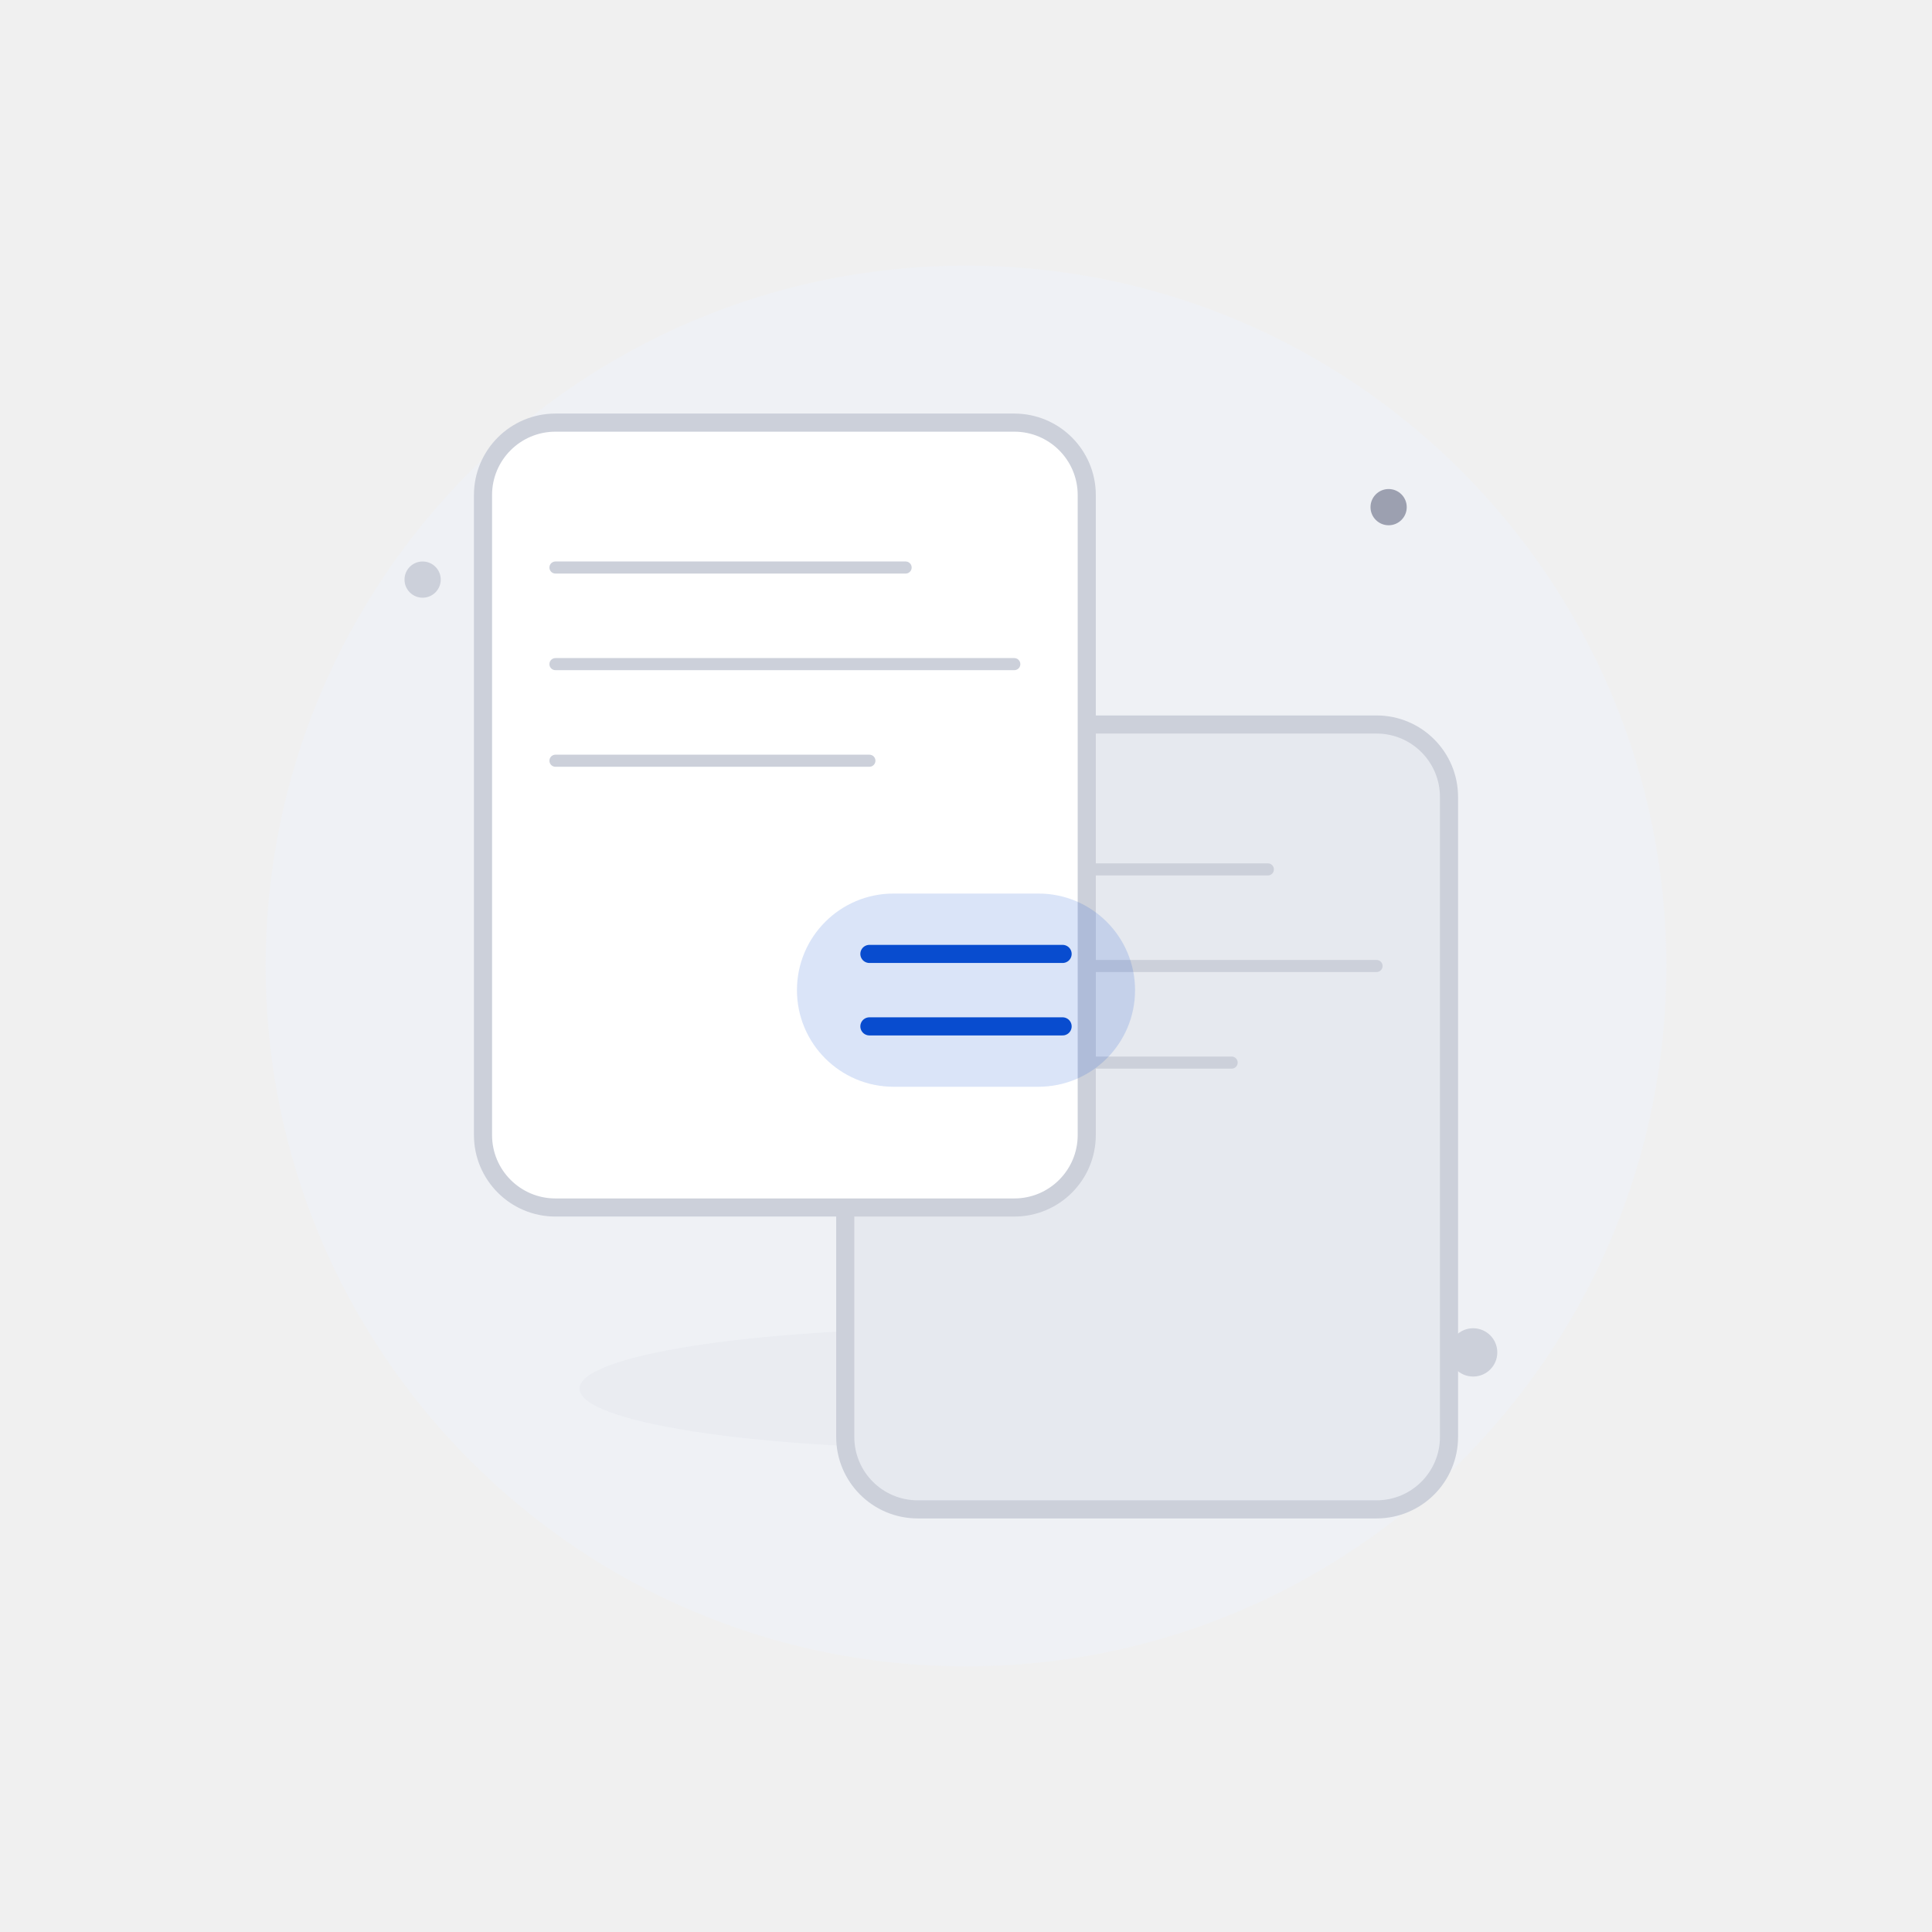
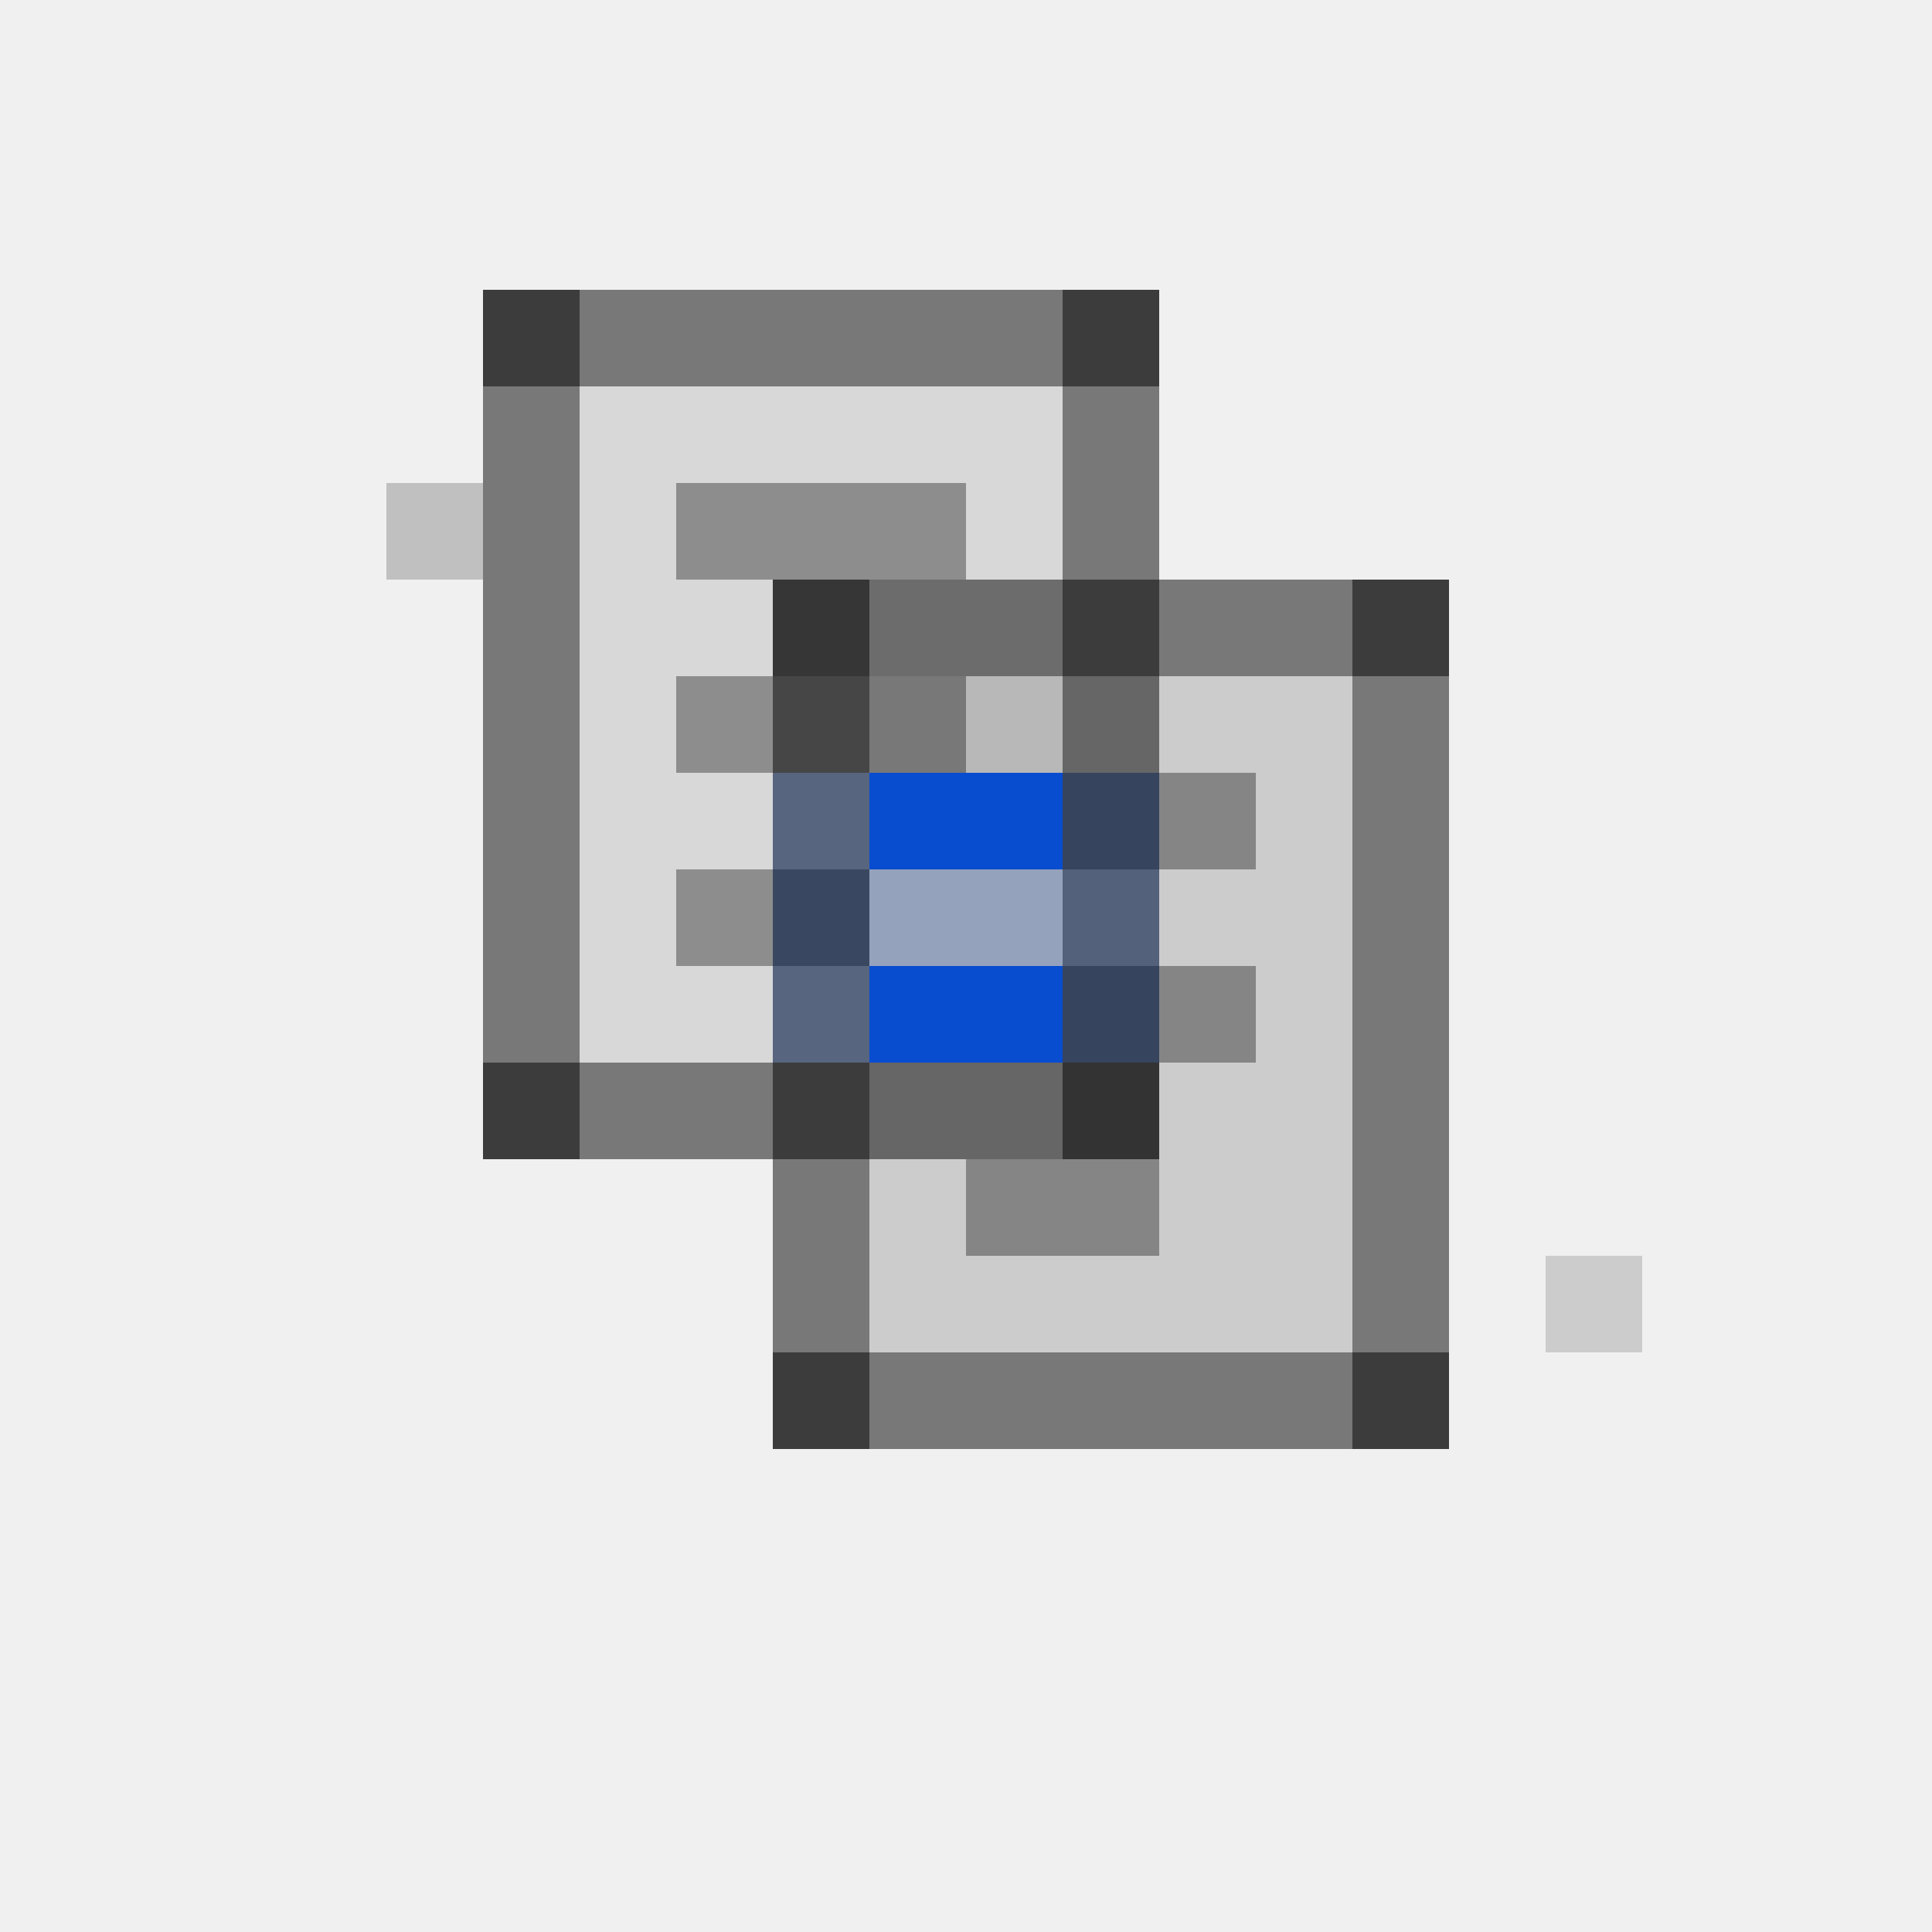
- <svg xmlns="http://www.w3.org/2000/svg" viewBox="0 0 160 160" fill="none">
-   <g>
-     <circle cx="80" cy="80" r="58" fill="#eff1f5" />
-   </g>
-   <g>
-     <ellipse cx="80" cy="115" rx="32" ry="5" fill="#dce0e8" opacity="0.3" />
-   </g>
-   <g>
-     <rect x="70" y="60" width="50" height="65" rx="6" fill="#e6e9ef" stroke="#ccd0da" stroke-width="1.5" stroke-linecap="round" stroke-linejoin="round" />
-     <line x1="76" y1="72" x2="105" y2="72" stroke="#ccd0da" stroke-width="1" stroke-linecap="round" />
-     <line x1="76" y1="80" x2="114" y2="80" stroke="#ccd0da" stroke-width="1" stroke-linecap="round" />
-     <line x1="76" y1="88" x2="102" y2="88" stroke="#ccd0da" stroke-width="1" stroke-linecap="round" />
-     <rect x="40" y="35" width="50" height="65" rx="6" fill="#ffffff" stroke="#ccd0da" stroke-width="1.5" stroke-linecap="round" stroke-linejoin="round" />
-     <line x1="46" y1="47" x2="75" y2="47" stroke="#ccd0da" stroke-width="1" stroke-linecap="round" />
-     <line x1="46" y1="55" x2="84" y2="55" stroke="#ccd0da" stroke-width="1" stroke-linecap="round" />
-     <line x1="46" y1="63" x2="72" y2="63" stroke="#ccd0da" stroke-width="1" stroke-linecap="round" />
-   </g>
-   <g>
-     <rect x="66" y="74" width="28" height="16" rx="8" fill="#084CCF" opacity="0.15" />
-     <line x1="72" y1="79" x2="88" y2="79" stroke="#084CCF" stroke-width="1.5" stroke-linecap="round" />
-     <line x1="72" y1="85" x2="88" y2="85" stroke="#084CCF" stroke-width="1.5" stroke-linecap="round" />
-     <circle cx="35" cy="48" r="1.5" fill="#ccd0da" />
-     <circle cx="122" cy="112" r="2" fill="#ccd0da" />
-     <circle cx="115" cy="42" r="1.5" fill="#9ca0b0" />
-   </g>
+ <svg xmlns="http://www.w3.org/2000/svg" viewBox="0 0 160 160" fill="none" shape-rendering="crispEdges">
+   <rect x="64" y="48" width="56" height="8" fill="currentColor" opacity="0.5" />
+   <rect x="64" y="48" width="8" height="72" fill="currentColor" opacity="0.5" />
+   <rect x="112" y="48" width="8" height="72" fill="currentColor" opacity="0.5" />
+   <rect x="64" y="112" width="56" height="8" fill="currentColor" opacity="0.5" />
+   <rect x="72" y="56" width="40" height="56" fill="currentColor" opacity="0.15" />
+   <rect x="80" y="64" width="24" height="8" fill="currentColor" opacity="0.35" />
+   <rect x="80" y="80" width="24" height="8" fill="currentColor" opacity="0.35" />
+   <rect x="80" y="96" width="16" height="8" fill="currentColor" opacity="0.35" />
+   <rect x="40" y="24" width="56" height="8" fill="currentColor" opacity="0.5" />
+   <rect x="40" y="24" width="8" height="72" fill="currentColor" opacity="0.5" />
+   <rect x="88" y="24" width="8" height="72" fill="currentColor" opacity="0.5" />
+   <rect x="40" y="88" width="56" height="8" fill="currentColor" opacity="0.5" />
+   <rect x="48" y="32" width="40" height="56" fill="currentColor" opacity="0.1" />
+   <rect x="56" y="40" width="24" height="8" fill="currentColor" opacity="0.35" />
+   <rect x="56" y="56" width="24" height="8" fill="currentColor" opacity="0.35" />
+   <rect x="56" y="72" width="16" height="8" fill="currentColor" opacity="0.35" />
+   <rect x="64" y="64" width="32" height="24" fill="#084CCF" opacity="0.2" />
+   <rect x="72" y="64" width="16" height="8" fill="#084CCF" />
+   <rect x="72" y="80" width="16" height="8" fill="#084CCF" />
+   <rect x="32" y="40" width="8" height="8" fill="currentColor" opacity="0.2" />
+   <rect x="128" y="104" width="8" height="8" fill="currentColor" opacity="0.15" />
</svg>
